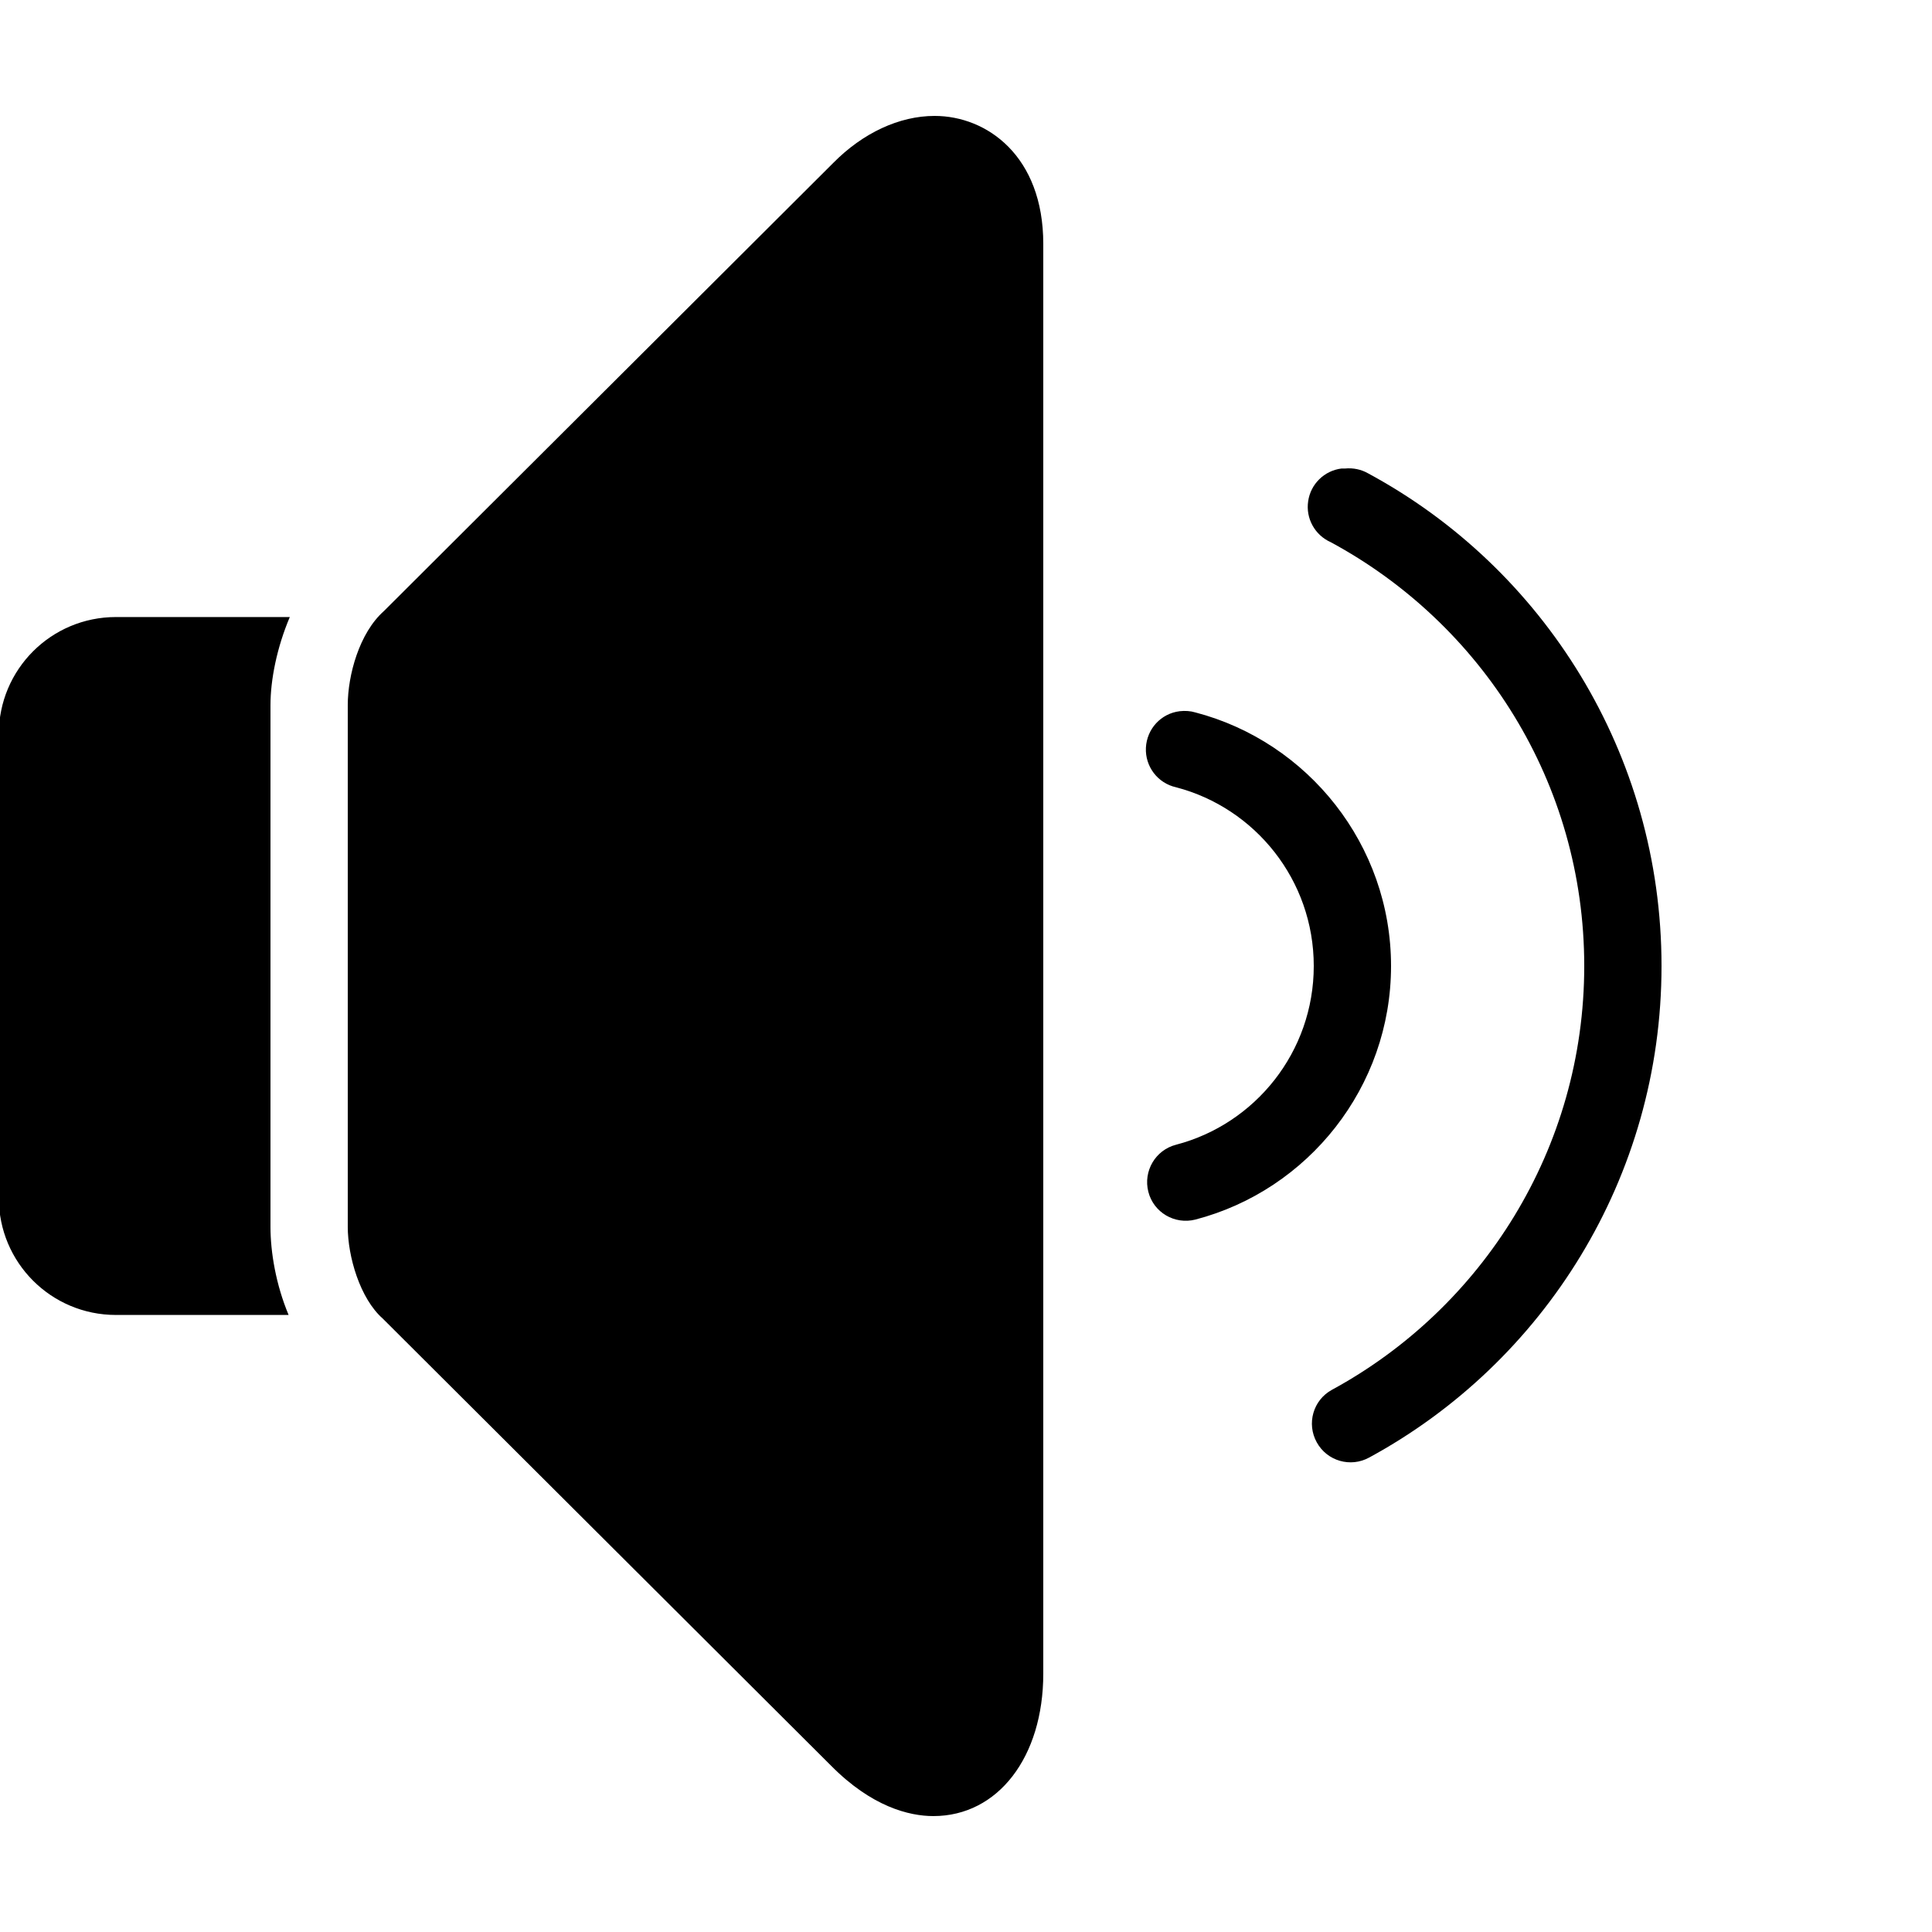
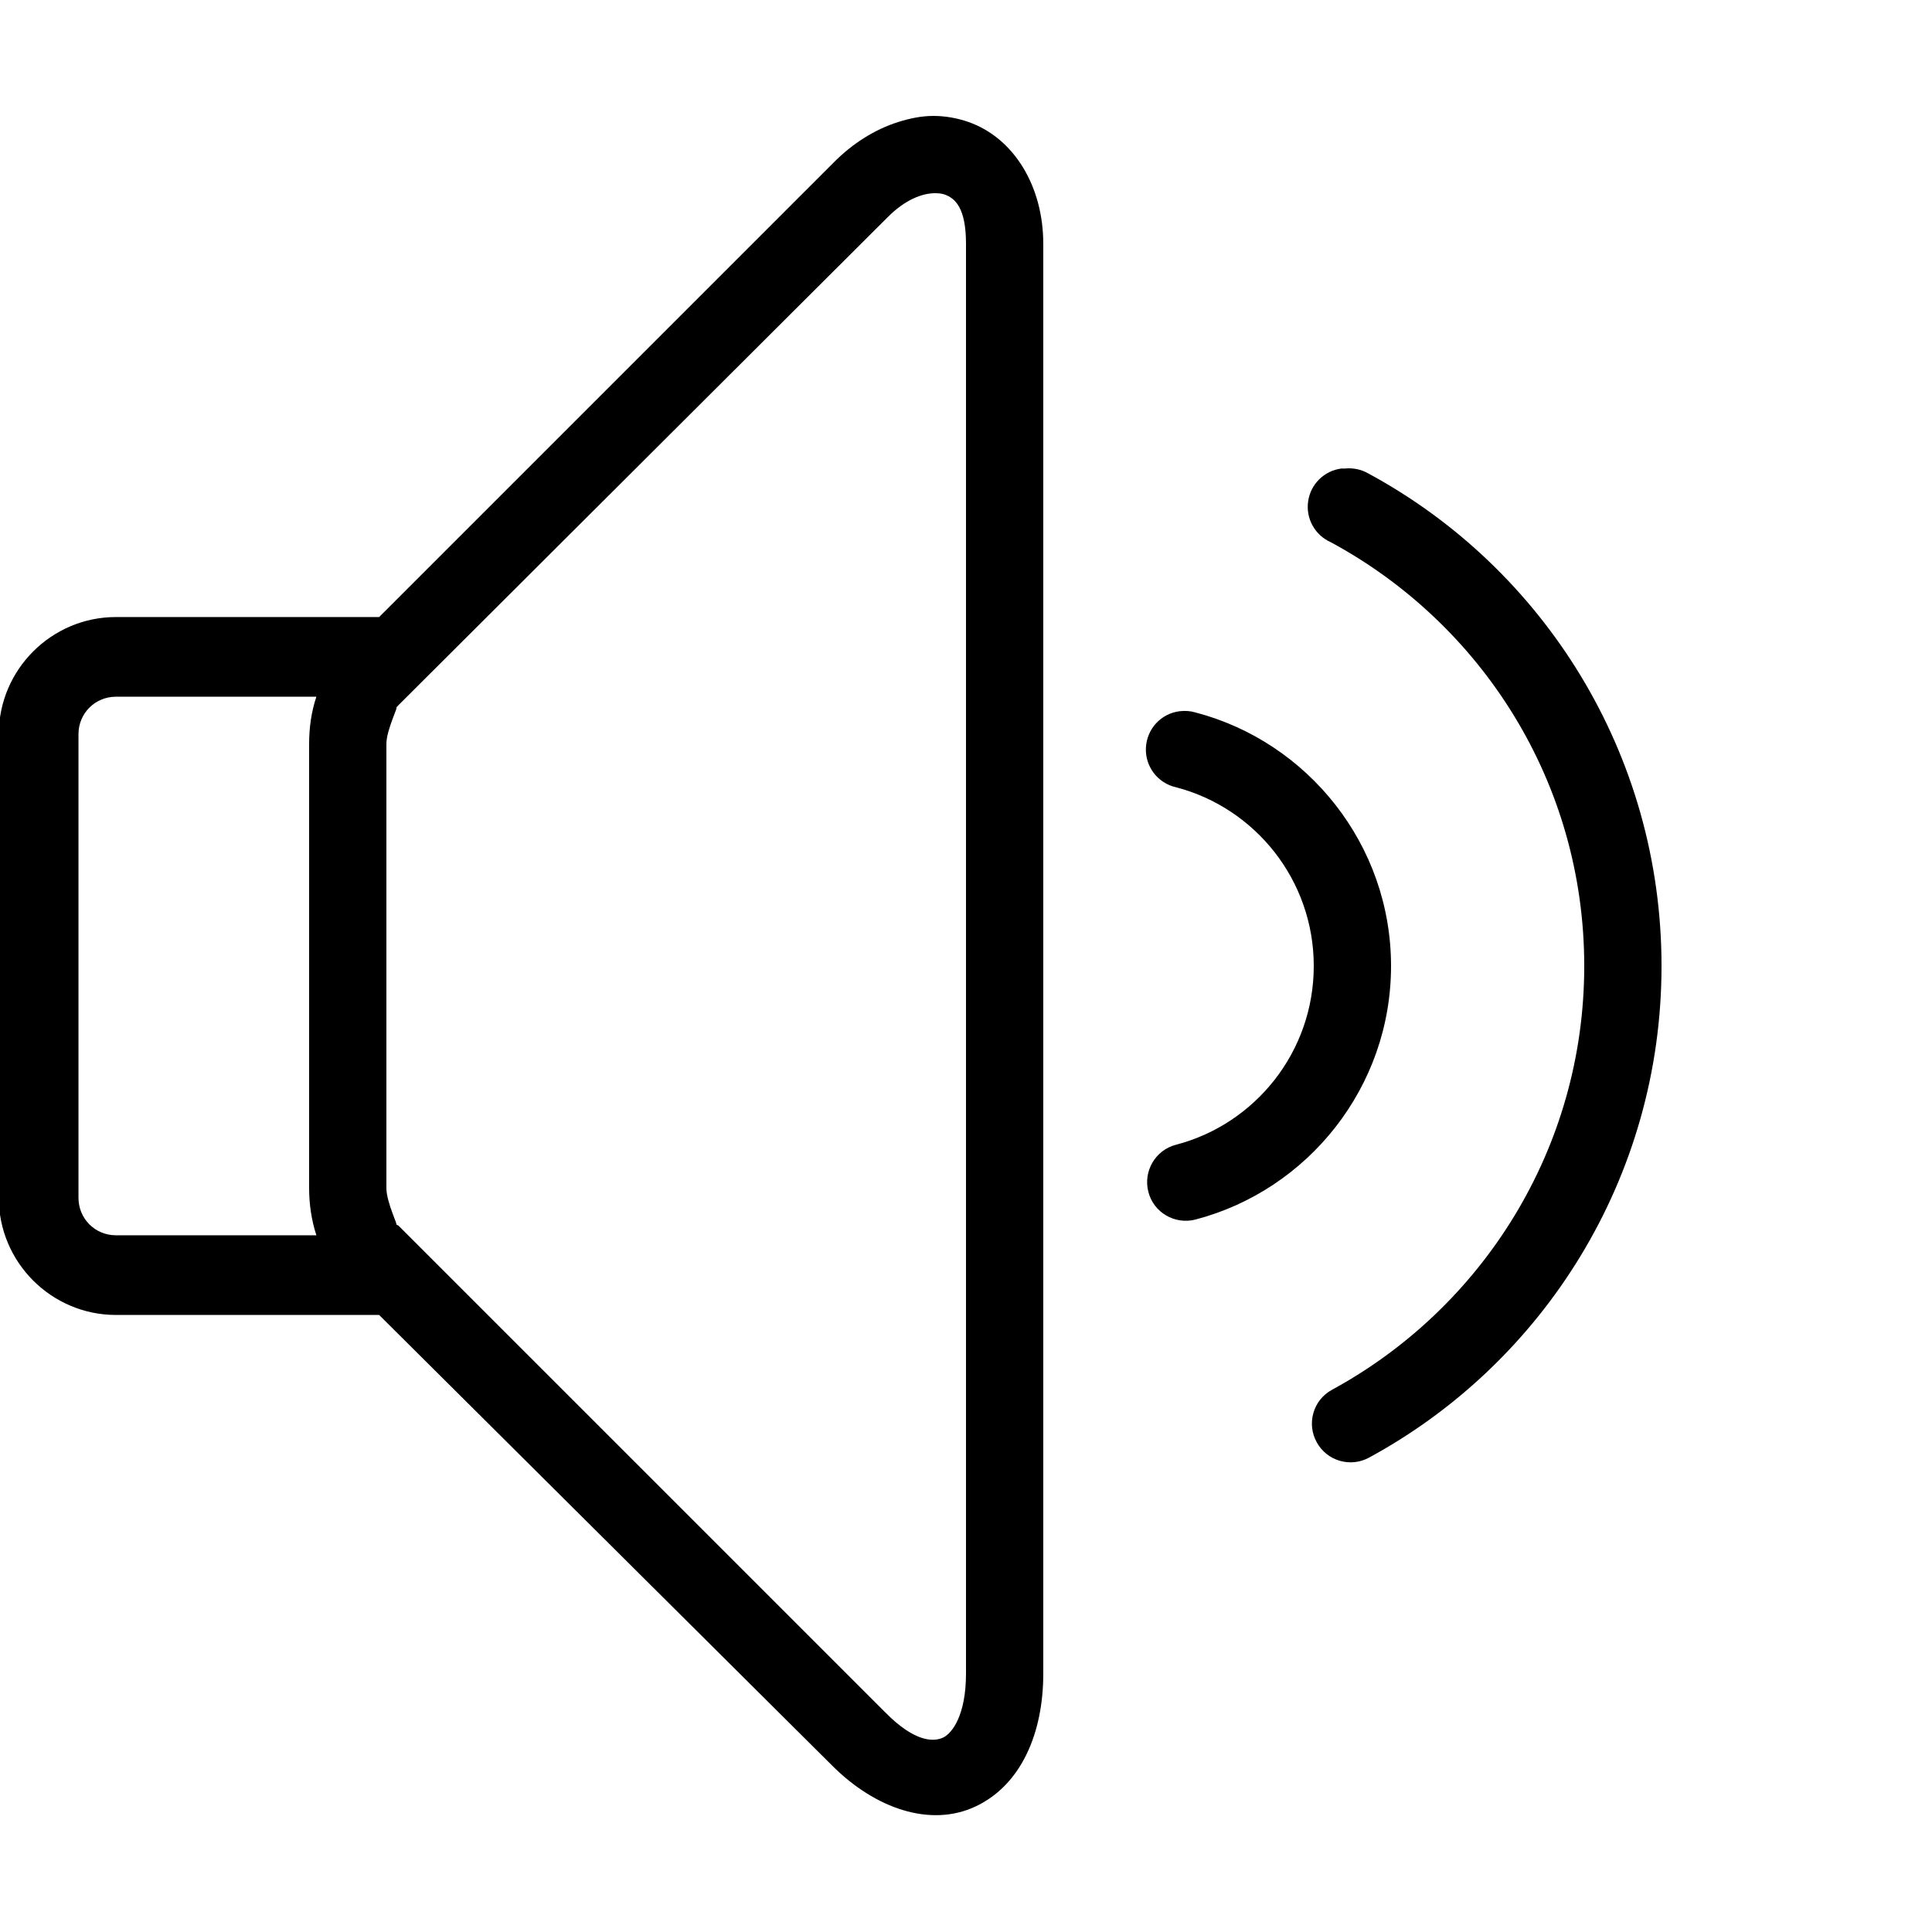
<svg xmlns="http://www.w3.org/2000/svg" viewBox="0 0 50 50">
-   <path d="M 24.188 3 C 23.277 3 22.332 3.438 21.562 4.219 L 9.938 15.812 C 9.297 16.379 9 17.477 9 18.25 L 9 31.75 C 9 32.516 9.316 33.605 9.906 34.125 L 21.5 45.688 C 22.555 46.758 23.527 47 24.156 47 C 25.824 47 27 45.477 27 43.312 L 27 6.312 C 27 4.035 25.539 3 24.188 3 Z M 34.719 12.125 C 34.273 12.18 33.918 12.527 33.855 12.973 C 33.789 13.414 34.027 13.848 34.438 14.031 C 38.34 16.137 41 20.246 41 25 C 41 29.738 38.352 33.859 34.469 35.969 C 33.984 36.234 33.809 36.844 34.078 37.328 C 34.344 37.812 34.953 37.988 35.438 37.719 C 39.945 35.27 43 30.484 43 25 C 43 19.5 39.938 14.695 35.406 12.25 C 35.227 12.148 35.02 12.105 34.812 12.125 C 34.781 12.125 34.75 12.125 34.719 12.125 Z M 3 15.969 C 1.324 15.969 -0.031 17.324 -0.031 19 L -0.031 31 C -0.031 32.676 1.324 34.031 3 34.031 L 7.469 34.031 C 7.141 33.246 7 32.41 7 31.75 L 7 18.25 C 7 17.594 7.164 16.762 7.5 15.969 Z M 30.531 18.406 C 30.047 18.465 29.68 18.863 29.656 19.352 C 29.633 19.836 29.961 20.27 30.438 20.375 C 32.484 20.91 34 22.777 34 25 C 34 27.223 32.484 29.09 30.438 29.625 C 29.902 29.762 29.582 30.309 29.719 30.844 C 29.855 31.379 30.402 31.699 30.938 31.562 C 33.852 30.801 36 28.137 36 25 C 36 21.863 33.848 19.199 30.938 18.438 C 30.805 18.398 30.668 18.391 30.531 18.406 Z" />
+   <path d="M 24.156 3 C 23.852 3 23.551 3.062 23.25 3.156 C 22.645 3.348 22.066 3.707 21.562 4.219 L 9.812 15.969 L 3 15.969 C 1.332 15.969 -0.031 17.332 -0.031 19 L -0.031 31 C -0.031 32.668 1.332 34.031 3 34.031 L 9.812 34.031 L 21.531 45.688 C 22.648 46.809 24.082 47.301 25.25 46.75 C 26.426 46.195 27 44.859 27 43.312 L 27 6.312 C 27 4.812 26.234 3.566 25.062 3.156 C 24.77 3.055 24.461 3 24.156 3 Z M 24.188 5 C 24.289 5 24.367 5.008 24.438 5.031 C 24.723 5.129 25 5.383 25 6.312 L 25 43.312 C 25 44.379 24.648 44.855 24.406 44.969 C 24.164 45.082 23.676 45.094 22.906 44.312 L 10.312 31.719 C 10.293 31.707 10.27 31.695 10.25 31.688 C 10.324 31.754 10 31.121 10 30.75 L 10 19.25 C 10 18.879 10.336 18.238 10.25 18.312 C 10.273 18.293 10.293 18.273 10.312 18.25 L 22.969 5.625 C 23.438 5.152 23.879 5.004 24.188 5 Z M 3 18.031 L 8.188 18.031 C 8.059 18.414 8 18.832 8 19.25 L 8 30.75 C 8 31.168 8.062 31.582 8.188 31.969 L 3 31.969 C 2.461 31.969 2.031 31.539 2.031 31 L 2.031 19 C 2.031 18.461 2.461 18.031 3 18.031 Z M 34.719 12.125 C 34.273 12.18 33.918 12.527 33.855 12.973 C 33.789 13.414 34.027 13.848 34.438 14.031 C 38.34 16.137 41 20.246 41 25 C 41 29.738 38.352 33.859 34.469 35.969 C 33.984 36.234 33.809 36.844 34.078 37.328 C 34.344 37.812 34.953 37.988 35.438 37.719 C 39.945 35.27 43 30.484 43 25 C 43 19.5 39.938 14.695 35.406 12.25 C 35.227 12.148 35.02 12.105 34.812 12.125 C 34.781 12.125 34.75 12.125 34.719 12.125 Z M 30.531 18.406 C 30.047 18.465 29.68 18.863 29.656 19.352 C 29.633 19.836 29.961 20.27 30.438 20.375 C 32.484 20.91 34 22.777 34 25 C 34 27.223 32.484 29.09 30.438 29.625 C 29.902 29.762 29.582 30.309 29.719 30.844 C 29.855 31.379 30.402 31.699 30.938 31.562 C 33.848 30.801 36 28.137 36 25 C 36 21.863 33.848 19.199 30.938 18.438 C 30.805 18.398 30.668 18.391 30.531 18.406 Z " />
</svg>
